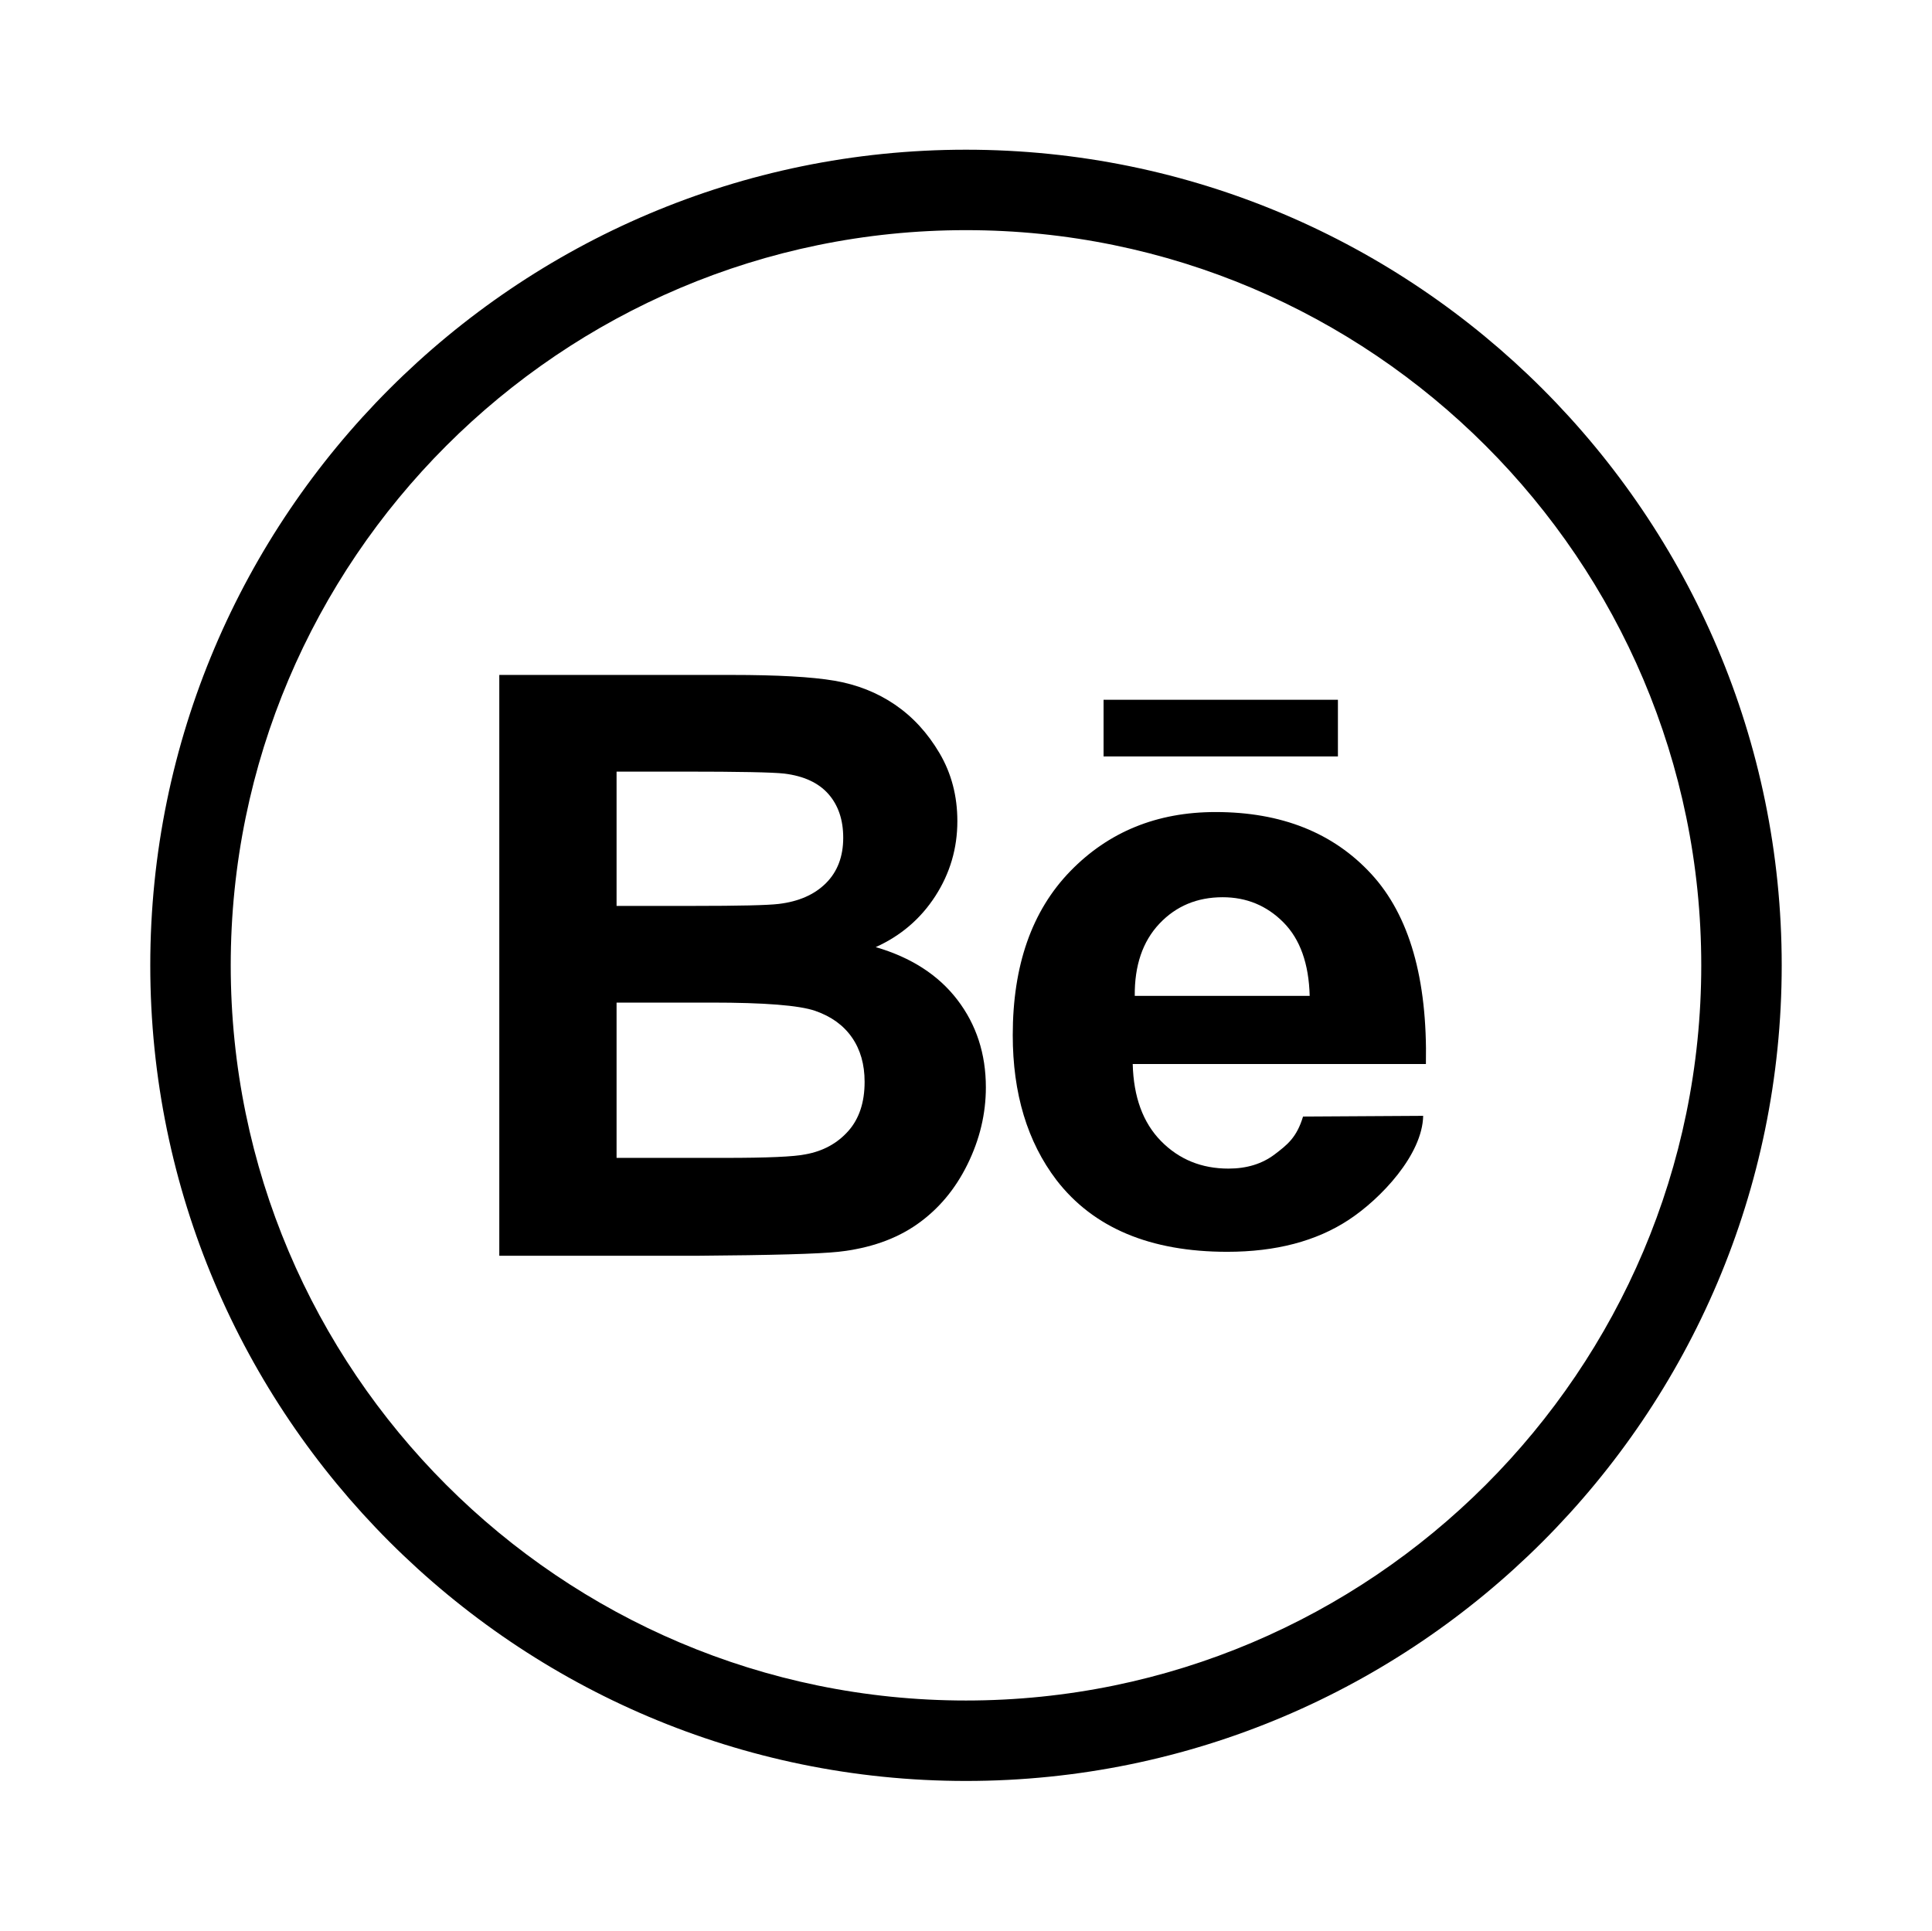
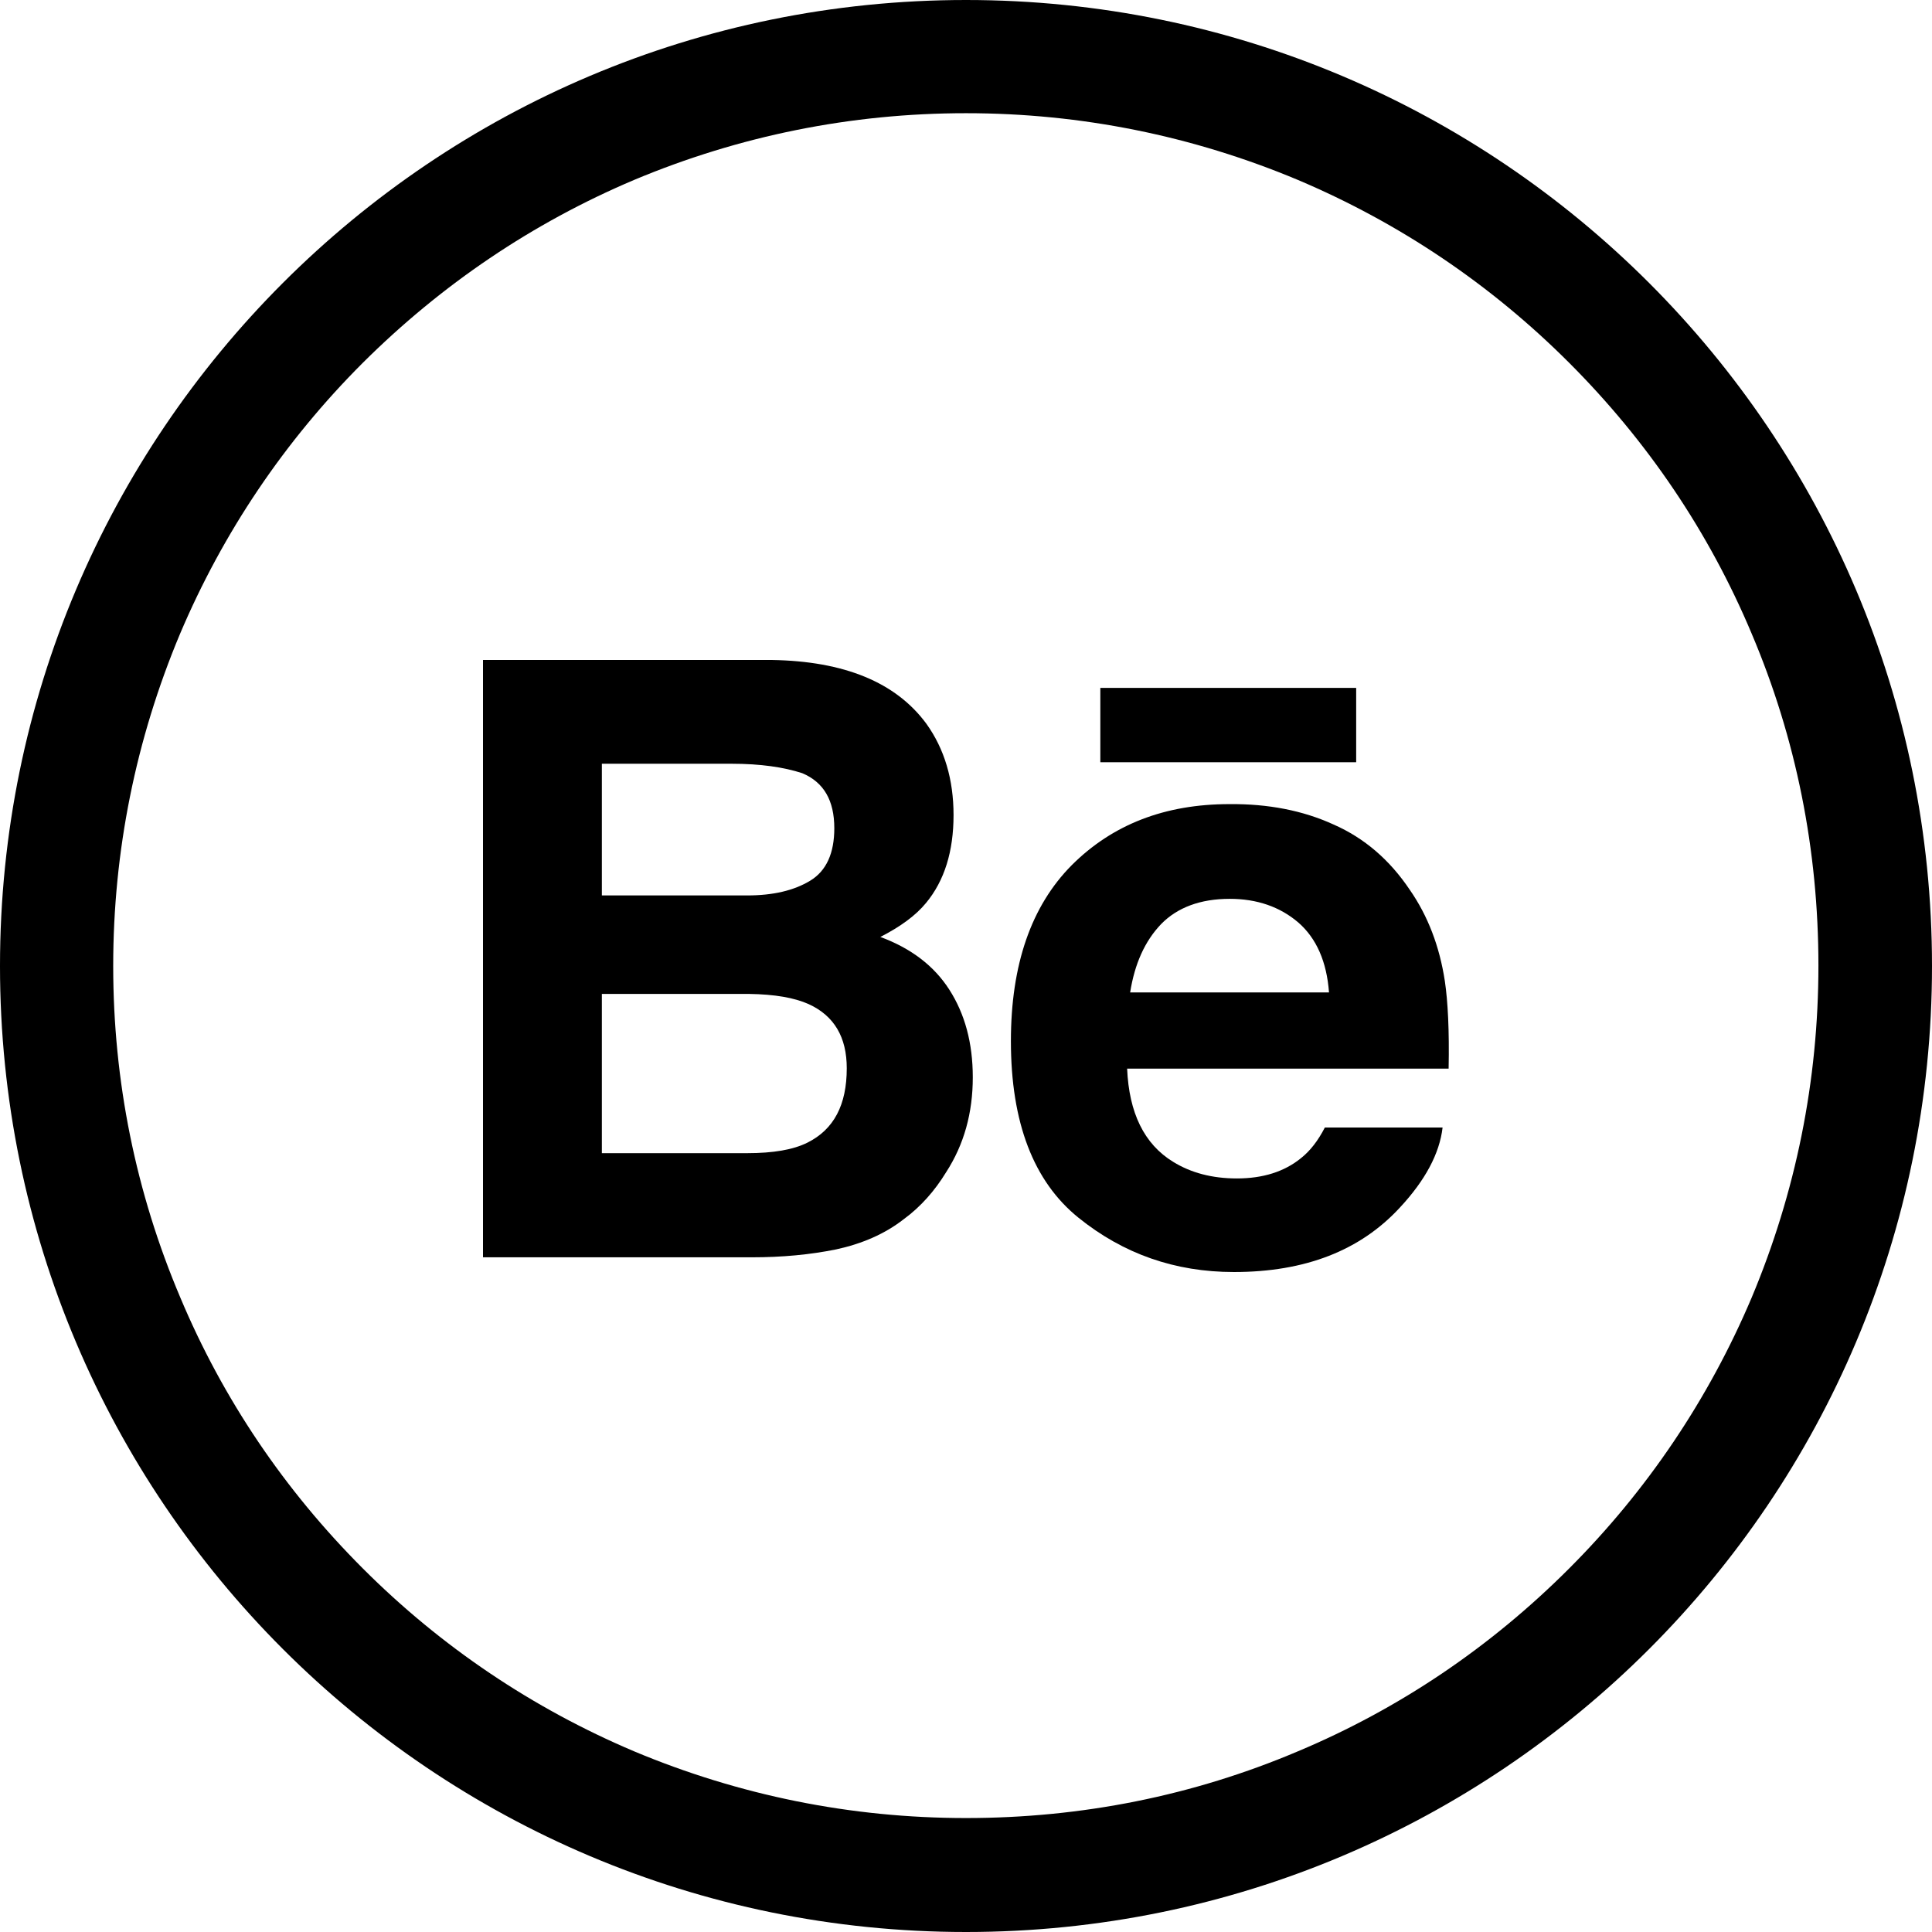
- <svg xmlns="http://www.w3.org/2000/svg" enable-background="new 0 0 144.083 144" height="144px" id="Behance" version="1.1" viewBox="0 0 144.083 144" width="144.083px" xml:space="preserve">
-   <path d="M72.04,11.166c-33.543,0-60.833,27.29-60.833,60.834s27.29,60.834,60.833,60.834c33.544,0,60.835-27.29,60.835-60.834  S105.584,11.166,72.04,11.166z M72.04,126.834c-30.235,0-54.833-24.599-54.833-54.834S41.805,17.166,72.04,17.166  c30.237,0,54.835,24.599,54.835,54.834S102.277,126.834,72.04,126.834z" />
-   <path d="M65.31,70.642c1.871-0.847,3.354-2.117,4.447-3.812c1.093-1.694,1.64-3.557,1.64-5.586c0-1.871-0.443-3.561-1.329-5.067  c-0.887-1.507-1.996-2.714-3.325-3.62c-1.33-0.906-2.837-1.501-4.521-1.787c-1.684-0.286-4.239-0.429-7.668-0.429H37.236v43.321  h14.745c5.575-0.041,9.092-0.139,10.55-0.297c2.324-0.256,4.28-0.941,5.865-2.053c1.587-1.113,2.838-2.602,3.754-4.463  c0.916-1.861,1.373-3.777,1.373-5.748c0-2.502-0.709-4.678-2.127-6.531C69.979,72.721,67.948,71.41,65.31,70.642z M45.982,57.551  h5.024c4.117,0,6.609,0.049,7.477,0.147c1.457,0.178,2.556,0.686,3.294,1.521c0.739,0.839,1.108,1.927,1.108,3.266  c0,1.399-0.428,2.527-1.285,3.384c-0.857,0.857-2.034,1.374-3.531,1.552c-0.827,0.099-2.945,0.147-6.354,0.147h-5.733V57.551z   M63.256,84.367c-0.818,0.916-1.877,1.492-3.177,1.729c-0.848,0.178-2.848,0.266-5.999,0.266h-8.098V74.779h7.063  c3.979,0,6.564,0.205,7.757,0.619c1.191,0.414,2.103,1.074,2.733,1.98c0.63,0.906,0.945,2.01,0.945,3.311  C64.481,82.225,64.073,83.451,63.256,84.367z" />
-   <path d="M102.27,65.191c-2.838-3.082-6.709-4.624-11.617-4.624c-4.369,0-7.982,1.473-10.84,4.418s-4.285,7.017-4.285,12.218  c0,4.354,1.086,7.959,3.262,10.816c2.752,3.566,6.998,5.348,12.732,5.348c3.625,0,6.643-0.793,9.055-2.379  c2.412-1.584,5.5-4.861,5.559-7.762l-8.959,0.053c-0.477,1.576-1.182,2.109-2.111,2.818c-0.934,0.709-2.082,1.064-3.449,1.064  c-2.008,0-3.686-0.684-5.031-2.053c-1.346-1.371-2.049-3.287-2.111-5.748h21.865C106.461,72.998,105.106,68.275,102.27,65.191z   M84.627,74.277c-0.021-2.264,0.59-4.057,1.832-5.377c1.242-1.319,2.816-1.979,4.723-1.979c1.779,0,3.291,0.625,4.533,1.876  s1.895,3.078,1.957,5.48H84.627z" />
-   <rect height="4.227" width="17.477" x="82.301" y="52.193" />
+ <svg xmlns="http://www.w3.org/2000/svg" fill="#000000" version="1.1" id="Layer_1" viewBox="0 0 512 512" xml:space="preserve">
+   <g>
+     <path d="M256,0C114.6,0,0,114.6,0,256s114.6,256,256,256s256-114.6,256-256S397.4,0,256,0z M415.8,415.7   c-20.8,20.8-44.9,37.1-71.8,48.4c-27.8,11.8-57.4,17.7-88,17.7c-30.5,0-60.1-6-88-17.7c-26.9-11.4-51.1-27.7-71.8-48.4   c-20.8-20.8-37.1-44.9-48.4-71.8C36,316.1,30,286.5,30,256s6-60.1,17.7-88c11.4-26.9,27.7-51.1,48.4-71.8   c20.9-20.8,45-37.1,71.9-48.5C195.9,36,225.5,30,256,30s60.1,6,88,17.7c26.9,11.4,51.1,27.7,71.8,48.4   c20.8,20.8,37.1,44.9,48.4,71.8c11.8,27.8,17.7,57.4,17.7,88c0,30.5-6,60.1-17.7,88C452.8,370.8,436.5,395,415.8,415.7z" />
+     <rect x="291.6" y="182.3" width="67.8" height="19.7" />
+     <path d="M373.6,235.8c-5.3-7.9-12-13.7-20.2-17.3c-8.1-3.7-17.3-5.5-27.6-5.4c-17.1,0-31,5.4-41.8,16.2   c-10.7,10.8-16.1,26.3-16.1,46.6c0,21.6,6,37.2,17.9,46.8c11.9,9.6,25.6,14.4,41.2,14.4c18.9,0,33.5-5.7,44-17.1   c6.7-7.2,10.5-14.3,11.3-21.2h-31.2c-1.8,3.5-3.9,6.2-6.3,8.1c-4.4,3.6-10.1,5.4-17,5.4c-6.6,0-12.2-1.5-16.9-4.4   c-7.7-4.7-11.7-13-12.2-24.7h85.2c0.2-10.1-0.2-17.8-1-23.2C381.5,250.8,378.4,242.7,373.6,235.8z M299.5,263   c1.2-7.6,3.9-13.6,8.2-18.1c4.3-4.4,10.4-6.7,18.2-6.7c7.2,0,13.3,2.1,18.2,6.3c4.8,4.2,7.5,10.4,8.1,18.5H299.5z" />
+     <path d="M233.3,248.3c5.3-2.7,9.4-5.7,12.1-9c4.9-5.9,7.3-13.7,7.3-23.3c0-9.4-2.4-17.5-7.2-24.2c-8.1-11-21.8-16.6-41-16.9H128   v158.3h71.2c8.1,0,15.5-0.7,22.4-2.1c6.9-1.5,12.9-4.1,17.9-8c4.5-3.3,8.2-7.5,11.2-12.4c4.8-7.4,7.1-15.8,7.1-25.2   c0-9.1-2.1-16.8-6.2-23.2C247.5,255.9,241.4,251.3,233.3,248.3z M159.5,202.4h34.4c7.6,0,13.8,0.9,18.7,2.5   c5.7,2.4,8.5,7.2,8.5,14.6c0,6.6-2.1,11.3-6.4,13.9c-4.3,2.6-9.8,3.9-16.7,3.9h-38.5V202.4z M214,302.8c-3.8,1.9-9.1,2.8-16,2.8   h-38.5v-42.2h39c6.8,0.1,12,1,15.8,2.7c6.8,3.1,10.1,8.8,10.1,17C224.4,292.8,221,299.3,214,302.8z" />
+   </g>
</svg>
